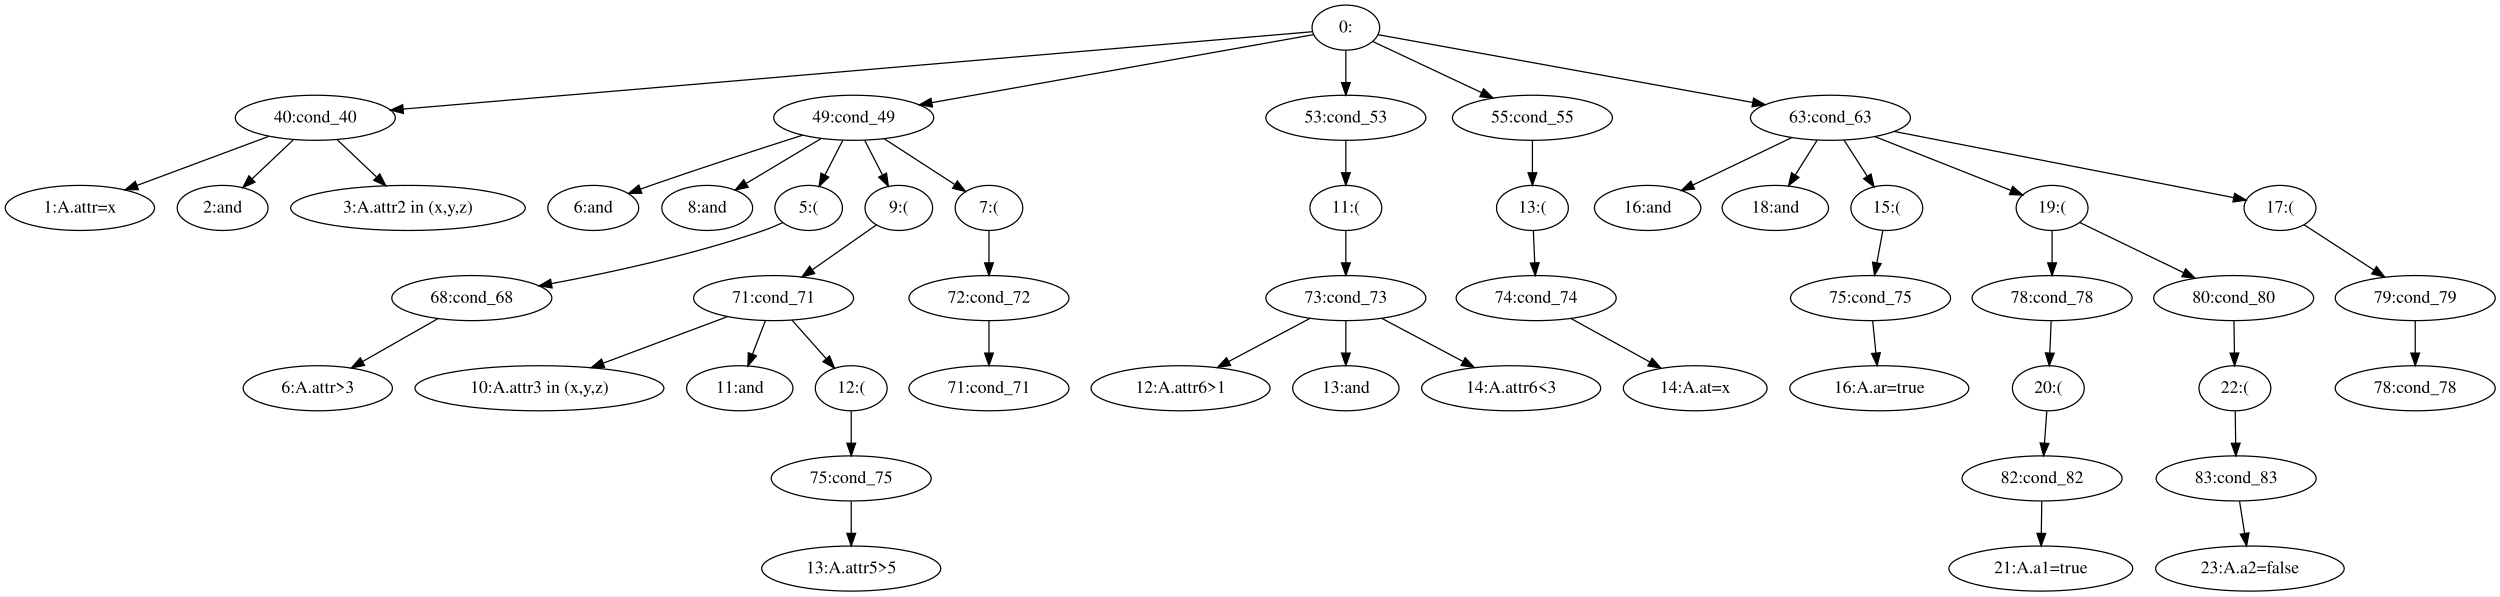
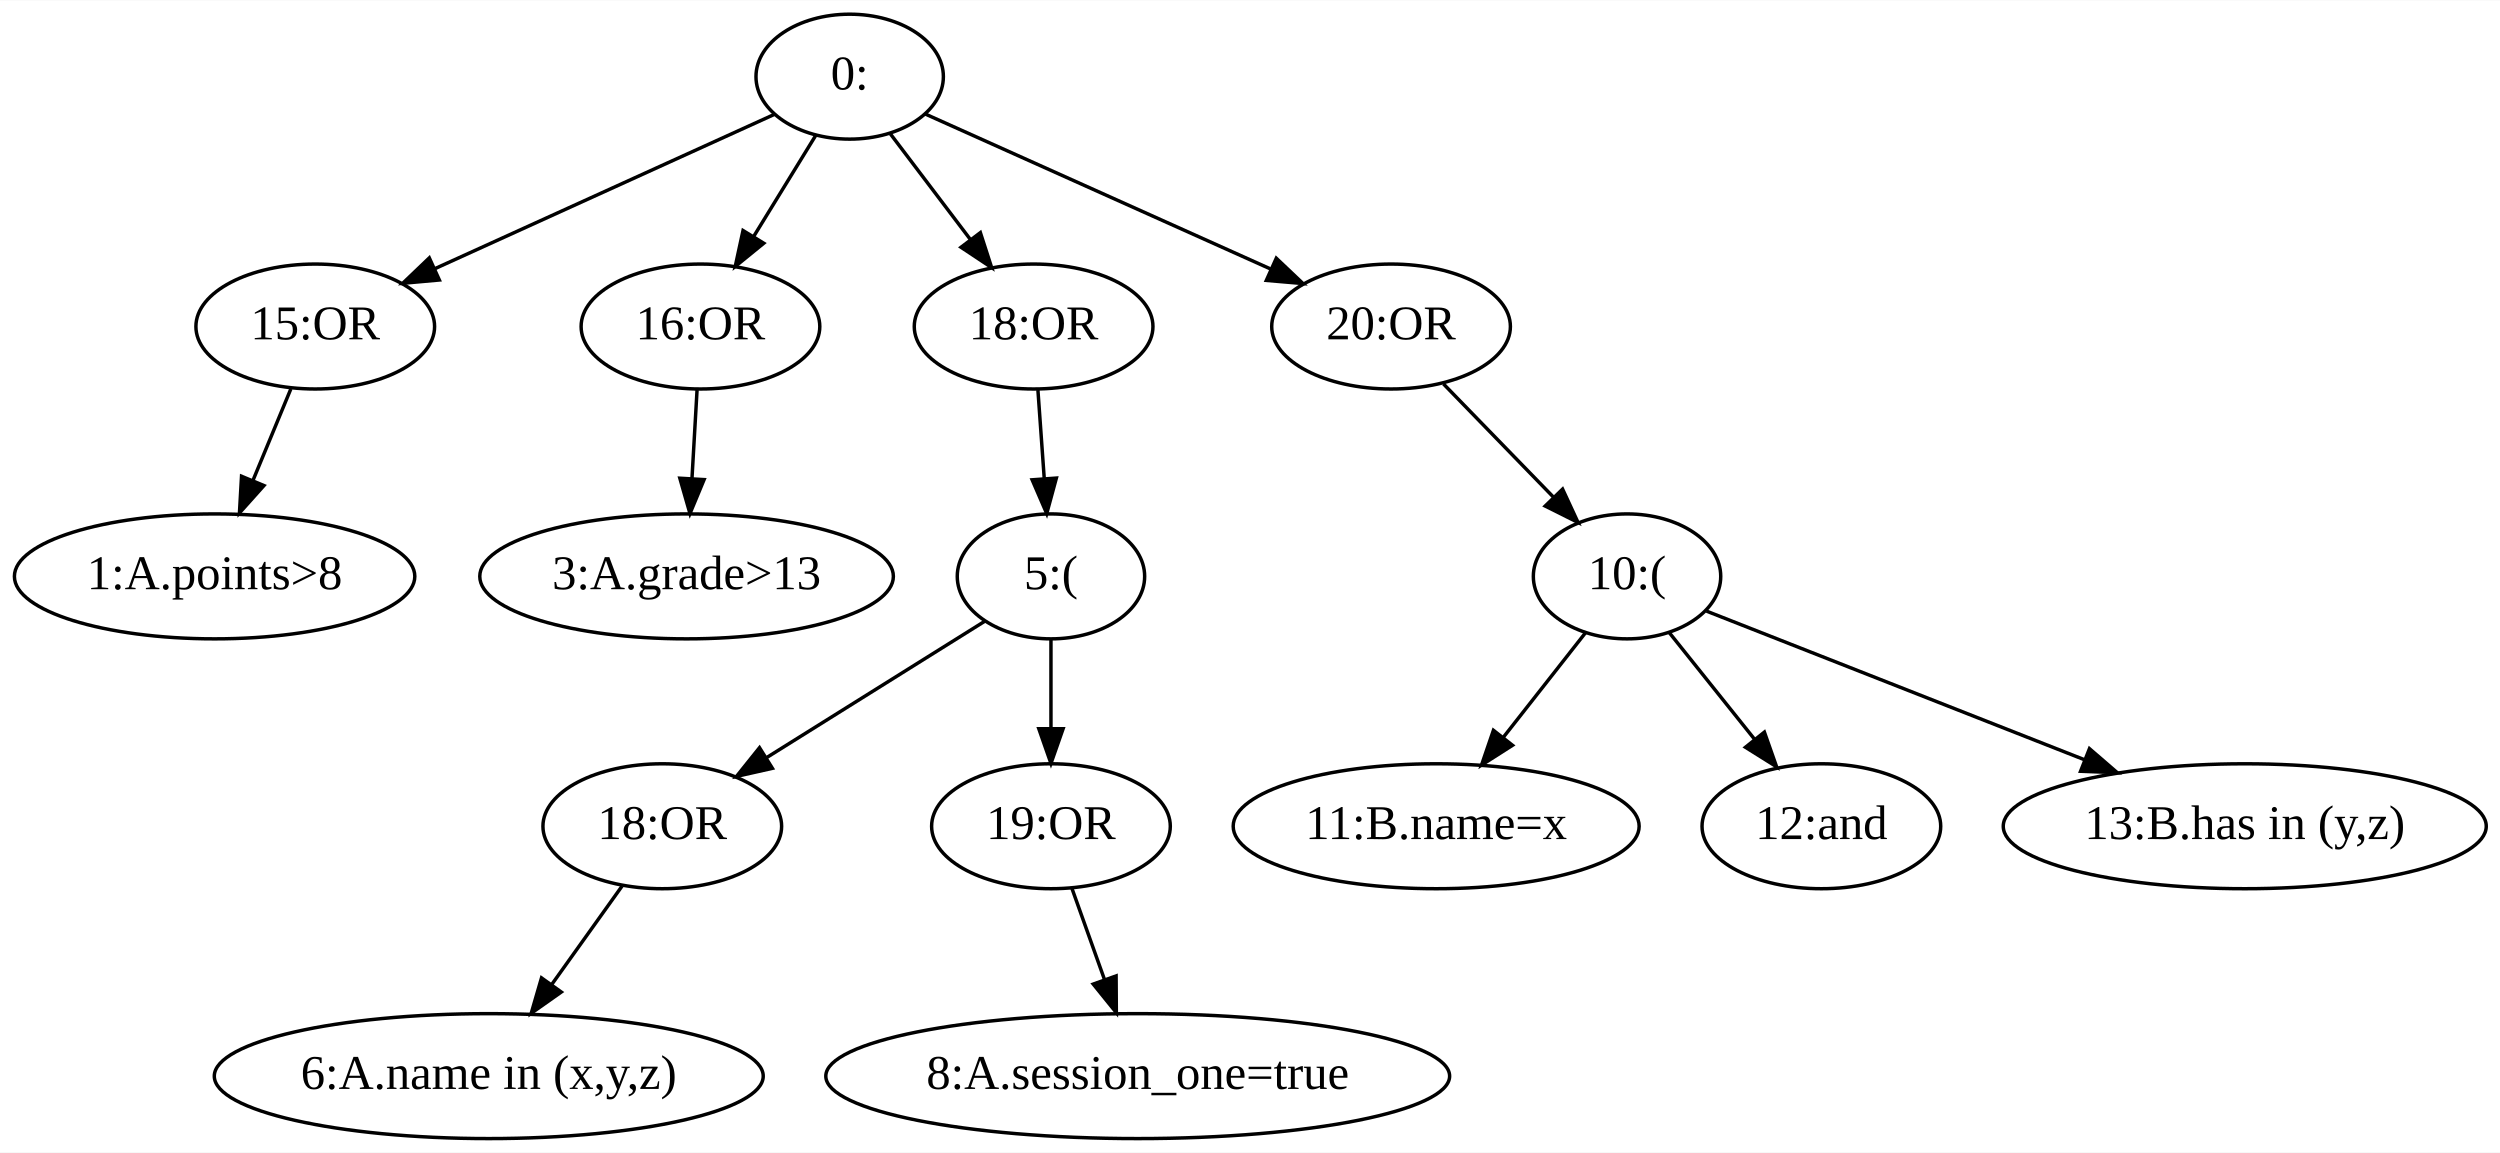
- <svg xmlns="http://www.w3.org/2000/svg" width="1996pt" height="476pt" viewBox="0.00 0.00 1996.49 476.00">
-   <g id="graph0" class="graph" transform="scale(1 1) rotate(0) translate(4 472)">
-     <polygon fill="white" stroke="transparent" points="-4,4 -4,-472 1992.49,-472 1992.49,4 -4,4" />
+ <svg xmlns="http://www.w3.org/2000/svg" width="720pt" height="332pt" viewBox="0.00 0.00 720.39 332.00">
+   <g id="graph0" class="graph" transform="scale(1 1) rotate(0) translate(4 328)">
+     <polygon fill="white" stroke="none" points="-4,4 -4,-328 716.39,-328 716.39,4 -4,4" />
    <g id="node1" class="node">
-       <ellipse fill="none" stroke="black" cx="1070.79" cy="-450" rx="27" ry="18" />
-       <text text-anchor="middle" x="1070.79" y="-446.3" font-family="Times,serif" font-size="14.00">0:</text>
+       <ellipse fill="none" stroke="black" cx="240.84" cy="-306" rx="27" ry="18" />
+       <text text-anchor="middle" x="240.84" y="-302.3" font-family="Times New Roman,serif" font-size="14.00">0:</text>
    </g>
    <g id="node2" class="node">
-       <ellipse fill="none" stroke="black" cx="247.79" cy="-378" rx="63.89" ry="18" />
-       <text text-anchor="middle" x="247.79" y="-374.3" font-family="Times,serif" font-size="14.00">40:cond_40</text>
+       <ellipse fill="none" stroke="black" cx="86.84" cy="-234" rx="34.39" ry="18" />
+       <text text-anchor="middle" x="86.84" y="-230.3" font-family="Times New Roman,serif" font-size="14.00">15:OR</text>
    </g>
    <g id="edge1" class="edge">
-       <path fill="none" stroke="black" d="M1043.88,-446.71C930.62,-437.08 490.6,-399.65 317.91,-384.96" />
-       <polygon fill="black" stroke="black" points="318.18,-381.47 307.91,-384.11 317.58,-388.45 318.18,-381.47" />
+       <path fill="none" stroke="black" d="M219.11,-295.12C193.67,-283.56 151.23,-264.27 121.29,-250.66" />
+       <polygon fill="black" stroke="black" points="122.6,-247.41 112.05,-246.46 119.71,-253.78 122.6,-247.41" />
+     </g>
+     <g id="node4" class="node">
+       <ellipse fill="none" stroke="black" cx="197.84" cy="-234" rx="34.39" ry="18" />
+       <text text-anchor="middle" x="197.84" y="-230.3" font-family="Times New Roman,serif" font-size="14.00">16:OR</text>
+     </g>
+     <g id="edge3" class="edge">
+       <path fill="none" stroke="black" d="M231.09,-289.12C225.78,-280.47 219.08,-269.58 213.1,-259.83" />
+       <polygon fill="black" stroke="black" points="216.08,-258 207.86,-251.31 210.11,-261.66 216.08,-258" />
    </g>
    <g id="node6" class="node">
-       <ellipse fill="none" stroke="black" cx="677.79" cy="-378" rx="63.89" ry="18" />
-       <text text-anchor="middle" x="677.79" y="-374.3" font-family="Times,serif" font-size="14.00">49:cond_49</text>
+       <ellipse fill="none" stroke="black" cx="293.84" cy="-234" rx="34.39" ry="18" />
+       <text text-anchor="middle" x="293.84" y="-230.3" font-family="Times New Roman,serif" font-size="14.00">18:OR</text>
    </g>
    <g id="edge5" class="edge">
-       <path fill="none" stroke="black" d="M1045.01,-444.41C983.74,-433.49 828.01,-405.76 740.3,-390.13" />
-       <polygon fill="black" stroke="black" points="740.67,-386.64 730.21,-388.34 739.44,-393.54 740.67,-386.64" />
+       <path fill="none" stroke="black" d="M252.61,-289.46C259.37,-280.53 268.02,-269.11 275.65,-259.04" />
+       <polygon fill="black" stroke="black" points="278.5,-261.06 281.75,-250.98 272.92,-256.84 278.5,-261.06" />
    </g>
-     <g id="node22" class="node">
-       <ellipse fill="none" stroke="black" cx="1070.79" cy="-378" rx="63.89" ry="18" />
-       <text text-anchor="middle" x="1070.79" y="-374.3" font-family="Times,serif" font-size="14.00">53:cond_53</text>
+     <g id="node12" class="node">
+       <ellipse fill="none" stroke="black" cx="396.84" cy="-234" rx="34.39" ry="18" />
+       <text text-anchor="middle" x="396.84" y="-230.3" font-family="Times New Roman,serif" font-size="14.00">20:OR</text>
    </g>
-     <g id="edge21" class="edge">
-       <path fill="none" stroke="black" d="M1070.79,-431.7C1070.79,-423.98 1070.79,-414.71 1070.79,-406.11" />
-       <polygon fill="black" stroke="black" points="1074.29,-406.1 1070.79,-396.1 1067.29,-406.1 1074.29,-406.1" />
-     </g>
-     <g id="node28" class="node">
-       <ellipse fill="none" stroke="black" cx="1219.79" cy="-378" rx="63.89" ry="18" />
-       <text text-anchor="middle" x="1219.79" y="-374.3" font-family="Times,serif" font-size="14.00">55:cond_55</text>
-     </g>
-     <g id="edge27" class="edge">
-       <path fill="none" stroke="black" d="M1092.14,-438.97C1114.77,-428.34 1151.05,-411.3 1179.16,-398.09" />
-       <polygon fill="black" stroke="black" points="1180.79,-401.19 1188.35,-393.77 1177.81,-394.86 1180.79,-401.19" />
-     </g>
-     <g id="node32" class="node">
-       <ellipse fill="none" stroke="black" cx="1457.79" cy="-378" rx="63.89" ry="18" />
-       <text text-anchor="middle" x="1457.79" y="-374.3" font-family="Times,serif" font-size="14.00">63:cond_63</text>
-     </g>
-     <g id="edge31" class="edge">
-       <path fill="none" stroke="black" d="M1096.49,-444.35C1156.9,-433.43 1309.35,-405.85 1395.68,-390.24" />
-       <polygon fill="black" stroke="black" points="1396.39,-393.66 1405.61,-388.44 1395.15,-386.77 1396.39,-393.66" />
+     <g id="edge11" class="edge">
+       <path fill="none" stroke="black" d="M262.54,-295.27C288.3,-283.71 331.6,-264.28 362.06,-250.61" />
+       <polygon fill="black" stroke="black" points="363.77,-253.68 371.46,-246.39 360.9,-247.29 363.77,-253.68" />
    </g>
    <g id="node3" class="node">
-       <ellipse fill="none" stroke="black" cx="59.79" cy="-306" rx="59.59" ry="18" />
-       <text text-anchor="middle" x="59.79" y="-302.3" font-family="Times,serif" font-size="14.00">1:A.attr=x</text>
+       <ellipse fill="none" stroke="black" cx="57.84" cy="-162" rx="57.69" ry="18" />
+       <text text-anchor="middle" x="57.84" y="-158.3" font-family="Times New Roman,serif" font-size="14.00">1:A.points&gt;8</text>
    </g>
    <g id="edge2" class="edge">
-       <path fill="none" stroke="black" d="M210.65,-363.17C180.49,-351.94 137.82,-336.05 105.56,-324.04" />
-       <polygon fill="black" stroke="black" points="106.49,-320.65 95.9,-320.44 104.05,-327.21 106.49,-320.65" />
-     </g>
-     <g id="node4" class="node">
-       <ellipse fill="none" stroke="black" cx="173.79" cy="-306" rx="36.29" ry="18" />
-       <text text-anchor="middle" x="173.79" y="-302.3" font-family="Times,serif" font-size="14.00">2:and</text>
-     </g>
-     <g id="edge3" class="edge">
-       <path fill="none" stroke="black" d="M230.26,-360.41C220.42,-351.11 208.02,-339.38 197.35,-329.28" />
-       <polygon fill="black" stroke="black" points="199.61,-326.6 189.94,-322.27 194.8,-331.69 199.61,-326.6" />
+       <path fill="none" stroke="black" d="M79.82,-216.05C76.56,-208.18 72.6,-198.62 68.95,-189.79" />
+       <polygon fill="black" stroke="black" points="72.06,-188.17 65,-180.28 65.6,-190.85 72.06,-188.17" />
    </g>
    <g id="node5" class="node">
-       <ellipse fill="none" stroke="black" cx="321.79" cy="-306" rx="93.68" ry="18" />
-       <text text-anchor="middle" x="321.79" y="-302.3" font-family="Times,serif" font-size="14.00">3:A.attr2 in (x,y,z)</text>
+       <ellipse fill="none" stroke="black" cx="193.84" cy="-162" rx="59.59" ry="18" />
+       <text text-anchor="middle" x="193.84" y="-158.3" font-family="Times New Roman,serif" font-size="14.00">3:A.grade&gt;13</text>
    </g>
    <g id="edge4" class="edge">
-       <path fill="none" stroke="black" d="M265.33,-360.41C274.66,-351.58 286.3,-340.57 296.59,-330.84" />
-       <polygon fill="black" stroke="black" points="299.27,-333.13 304.13,-323.71 294.46,-328.04 299.27,-333.13" />
+       <path fill="none" stroke="black" d="M196.86,-215.7C196.42,-207.98 195.89,-198.71 195.39,-190.11" />
+       <polygon fill="black" stroke="black" points="198.89,-189.89 194.82,-180.1 191.9,-190.29 198.89,-189.89" />
    </g>
    <g id="node7" class="node">
-       <ellipse fill="none" stroke="black" cx="469.79" cy="-306" rx="36.29" ry="18" />
-       <text text-anchor="middle" x="469.79" y="-302.3" font-family="Times,serif" font-size="14.00">6:and</text>
+       <ellipse fill="none" stroke="black" cx="298.84" cy="-162" rx="27" ry="18" />
+       <text text-anchor="middle" x="298.84" y="-158.3" font-family="Times New Roman,serif" font-size="14.00">5:(</text>
    </g>
    <g id="edge6" class="edge">
-       <path fill="none" stroke="black" d="M637.04,-364.14C604.19,-353.66 556.88,-338.31 515.79,-324 513.08,-323.06 510.28,-322.06 507.47,-321.05" />
-       <polygon fill="black" stroke="black" points="508.55,-317.72 497.95,-317.6 506.16,-324.3 508.55,-317.72" />
+       <path fill="none" stroke="black" d="M295.08,-215.7C295.63,-207.98 296.29,-198.71 296.91,-190.11" />
+       <polygon fill="black" stroke="black" points="300.4,-190.33 297.62,-180.1 293.42,-189.83 300.4,-190.33" />
    </g>
    <g id="node8" class="node">
-       <ellipse fill="none" stroke="black" cx="560.79" cy="-306" rx="36.29" ry="18" />
-       <text text-anchor="middle" x="560.79" y="-302.3" font-family="Times,serif" font-size="14.00">8:and</text>
+       <ellipse fill="none" stroke="black" cx="186.84" cy="-90" rx="34.39" ry="18" />
+       <text text-anchor="middle" x="186.84" y="-86.3" font-family="Times New Roman,serif" font-size="14.00">18:OR</text>
    </g>
    <g id="edge7" class="edge">
-       <path fill="none" stroke="black" d="M651.83,-361.46C634.12,-350.87 610.59,-336.79 591.89,-325.6" />
-       <polygon fill="black" stroke="black" points="593.52,-322.5 583.14,-320.37 589.93,-328.51 593.52,-322.5" />
+       <path fill="none" stroke="black" d="M279.85,-149.13C262.63,-138.37 236.98,-122.34 216.98,-109.83" />
+       <polygon fill="black" stroke="black" points="218.57,-106.7 208.23,-104.37 214.86,-112.64 218.57,-106.7" />
+     </g>
+     <g id="node10" class="node">
+       <ellipse fill="none" stroke="black" cx="298.84" cy="-90" rx="34.39" ry="18" />
+       <text text-anchor="middle" x="298.84" y="-86.3" font-family="Times New Roman,serif" font-size="14.00">19:OR</text>
+     </g>
+     <g id="edge9" class="edge">
+       <path fill="none" stroke="black" d="M298.84,-143.7C298.84,-135.98 298.84,-126.71 298.84,-118.11" />
+       <polygon fill="black" stroke="black" points="302.34,-118.1 298.84,-108.1 295.34,-118.1 302.34,-118.1" />
    </g>
    <g id="node9" class="node">
-       <ellipse fill="none" stroke="black" cx="641.79" cy="-306" rx="27" ry="18" />
-       <text text-anchor="middle" x="641.79" y="-302.3" font-family="Times,serif" font-size="14.00">5:(</text>
+       <ellipse fill="none" stroke="black" cx="136.84" cy="-18" rx="79.09" ry="18" />
+       <text text-anchor="middle" x="136.84" y="-14.3" font-family="Times New Roman,serif" font-size="14.00">6:A.name in (x,y,z)</text>
    </g>
    <g id="edge8" class="edge">
-       <path fill="none" stroke="black" d="M669.08,-360.05C664.82,-351.77 659.6,-341.62 654.87,-332.42" />
-       <polygon fill="black" stroke="black" points="657.87,-330.6 650.18,-323.31 651.64,-333.8 657.87,-330.6" />
-     </g>
-     <g id="node12" class="node">
-       <ellipse fill="none" stroke="black" cx="713.79" cy="-306" rx="27" ry="18" />
-       <text text-anchor="middle" x="713.79" y="-302.3" font-family="Times,serif" font-size="14.00">9:(</text>
-     </g>
-     <g id="edge11" class="edge">
-       <path fill="none" stroke="black" d="M686.51,-360.05C690.77,-351.77 695.99,-341.62 700.72,-332.42" />
-       <polygon fill="black" stroke="black" points="703.95,-333.8 705.41,-323.31 697.72,-330.6 703.95,-333.8" />
-     </g>
-     <g id="node19" class="node">
-       <ellipse fill="none" stroke="black" cx="785.79" cy="-306" rx="27" ry="18" />
-       <text text-anchor="middle" x="785.79" y="-302.3" font-family="Times,serif" font-size="14.00">7:(</text>
-     </g>
-     <g id="edge18" class="edge">
-       <path fill="none" stroke="black" d="M702.03,-361.29C718.77,-350.44 741.05,-336 758.42,-324.74" />
-       <polygon fill="black" stroke="black" points="760.52,-327.55 767.01,-319.18 756.71,-321.68 760.52,-327.55" />
-     </g>
-     <g id="node10" class="node">
-       <ellipse fill="none" stroke="black" cx="372.79" cy="-234" rx="63.89" ry="18" />
-       <text text-anchor="middle" x="372.79" y="-230.3" font-family="Times,serif" font-size="14.00">68:cond_68</text>
-     </g>
-     <g id="edge9" class="edge">
-       <path fill="none" stroke="black" d="M621.18,-294.32C616.22,-292.02 610.89,-289.76 605.79,-288 549.9,-268.7 484.01,-254.46 436.59,-245.63" />
-       <polygon fill="black" stroke="black" points="436.93,-242.14 426.46,-243.78 435.67,-249.02 436.93,-242.14" />
+       <path fill="none" stroke="black" d="M175.25,-72.76C169.24,-64.35 161.77,-53.89 155.01,-44.44" />
+       <polygon fill="black" stroke="black" points="157.74,-42.23 149.08,-36.12 152.04,-46.3 157.74,-42.23" />
    </g>
    <g id="node11" class="node">
-       <ellipse fill="none" stroke="black" cx="249.79" cy="-162" rx="59.59" ry="18" />
-       <text text-anchor="middle" x="249.79" y="-158.3" font-family="Times,serif" font-size="14.00">6:A.attr&gt;3</text>
+       <ellipse fill="none" stroke="black" cx="323.84" cy="-18" rx="89.88" ry="18" />
+       <text text-anchor="middle" x="323.84" y="-14.3" font-family="Times New Roman,serif" font-size="14.00">8:A.session_one=true</text>
    </g>
    <g id="edge10" class="edge">
-       <path fill="none" stroke="black" d="M345.8,-217.64C328.1,-207.56 304.75,-194.28 285.52,-183.33" />
-       <polygon fill="black" stroke="black" points="287.15,-180.23 276.72,-178.33 283.68,-186.31 287.15,-180.23" />
+       <path fill="none" stroke="black" d="M304.9,-72.05C307.71,-64.18 311.12,-54.62 314.28,-45.79" />
+       <polygon fill="black" stroke="black" points="317.61,-46.87 317.68,-36.28 311.02,-44.52 317.61,-46.87" />
    </g>
    <g id="node13" class="node">
-       <ellipse fill="none" stroke="black" cx="613.79" cy="-234" rx="63.89" ry="18" />
-       <text text-anchor="middle" x="613.79" y="-230.3" font-family="Times,serif" font-size="14.00">71:cond_71</text>
+       <ellipse fill="none" stroke="black" cx="464.84" cy="-162" rx="27" ry="18" />
+       <text text-anchor="middle" x="464.84" y="-158.3" font-family="Times New Roman,serif" font-size="14.00">10:(</text>
    </g>
    <g id="edge12" class="edge">
-       <path fill="none" stroke="black" d="M695.92,-292.49C681.76,-282.57 661.63,-268.49 644.85,-256.74" />
-       <polygon fill="black" stroke="black" points="646.63,-253.71 636.43,-250.85 642.62,-259.45 646.63,-253.71" />
+       <path fill="none" stroke="black" d="M411.94,-217.46C421.26,-207.87 433.35,-195.42 443.63,-184.84" />
+       <polygon fill="black" stroke="black" points="446.27,-187.15 450.72,-177.54 441.25,-182.27 446.27,-187.15" />
    </g>
    <g id="node14" class="node">
-       <ellipse fill="none" stroke="black" cx="426.79" cy="-162" rx="99.38" ry="18" />
-       <text text-anchor="middle" x="426.79" y="-158.3" font-family="Times,serif" font-size="14.00">10:A.attr3 in (x,y,z)</text>
+       <ellipse fill="none" stroke="black" cx="409.84" cy="-90" rx="58.49" ry="18" />
+       <text text-anchor="middle" x="409.84" y="-86.3" font-family="Times New Roman,serif" font-size="14.00">11:B.name=x</text>
    </g>
    <g id="edge13" class="edge">
-       <path fill="none" stroke="black" d="M576.85,-219.17C548.49,-208.55 509.01,-193.78 477.67,-182.04" />
-       <polygon fill="black" stroke="black" points="478.81,-178.73 468.22,-178.51 476.36,-185.29 478.81,-178.73" />
+       <path fill="none" stroke="black" d="M452.91,-145.81C446,-137.02 437.13,-125.73 429.24,-115.69" />
+       <polygon fill="black" stroke="black" points="431.84,-113.33 422.91,-107.63 426.34,-117.65 431.84,-113.33" />
    </g>
    <g id="node15" class="node">
-       <ellipse fill="none" stroke="black" cx="586.79" cy="-162" rx="42.49" ry="18" />
-       <text text-anchor="middle" x="586.79" y="-158.3" font-family="Times,serif" font-size="14.00">11:and</text>
+       <ellipse fill="none" stroke="black" cx="520.84" cy="-90" rx="34.39" ry="18" />
+       <text text-anchor="middle" x="520.84" y="-86.3" font-family="Times New Roman,serif" font-size="14.00">12:and</text>
    </g>
    <g id="edge14" class="edge">
-       <path fill="none" stroke="black" d="M607.26,-216.05C604.17,-208.06 600.42,-198.33 596.98,-189.4" />
-       <polygon fill="black" stroke="black" points="600.13,-187.86 593.27,-179.79 593.6,-190.38 600.13,-187.86" />
+       <path fill="none" stroke="black" d="M477,-145.81C484.2,-136.8 493.5,-125.18 501.68,-114.95" />
+       <polygon fill="black" stroke="black" points="504.42,-117.13 507.94,-107.13 498.96,-112.76 504.42,-117.13" />
    </g>
    <g id="node16" class="node">
-       <ellipse fill="none" stroke="black" cx="675.79" cy="-162" rx="28.7" ry="18" />
-       <text text-anchor="middle" x="675.79" y="-158.3" font-family="Times,serif" font-size="14.00">12:(</text>
+       <ellipse fill="none" stroke="black" cx="642.84" cy="-90" rx="69.59" ry="18" />
+       <text text-anchor="middle" x="642.84" y="-86.3" font-family="Times New Roman,serif" font-size="14.00">13:B.has in (y,z)</text>
    </g>
    <g id="edge15" class="edge">
-       <path fill="none" stroke="black" d="M628.49,-216.41C636.63,-207.22 646.86,-195.67 655.72,-185.66" />
-       <polygon fill="black" stroke="black" points="658.46,-187.84 662.48,-178.04 653.22,-183.2 658.46,-187.84" />
-     </g>
-     <g id="node17" class="node">
-       <ellipse fill="none" stroke="black" cx="675.79" cy="-90" rx="63.89" ry="18" />
-       <text text-anchor="middle" x="675.79" y="-86.3" font-family="Times,serif" font-size="14.00">75:cond_75</text>
-     </g>
-     <g id="edge16" class="edge">
-       <path fill="none" stroke="black" d="M675.79,-143.7C675.79,-135.98 675.79,-126.71 675.79,-118.11" />
-       <polygon fill="black" stroke="black" points="679.29,-118.1 675.79,-108.1 672.29,-118.1 679.29,-118.1" />
-     </g>
-     <g id="node18" class="node">
-       <ellipse fill="none" stroke="black" cx="675.79" cy="-18" rx="71.49" ry="18" />
-       <text text-anchor="middle" x="675.79" y="-14.3" font-family="Times,serif" font-size="14.00">13:A.attr5&gt;5</text>
-     </g>
-     <g id="edge17" class="edge">
-       <path fill="none" stroke="black" d="M675.79,-71.7C675.79,-63.98 675.79,-54.71 675.79,-46.11" />
-       <polygon fill="black" stroke="black" points="679.29,-46.1 675.79,-36.1 672.29,-46.1 679.29,-46.1" />
-     </g>
-     <g id="node20" class="node">
-       <ellipse fill="none" stroke="black" cx="785.79" cy="-234" rx="63.89" ry="18" />
-       <text text-anchor="middle" x="785.79" y="-230.3" font-family="Times,serif" font-size="14.00">72:cond_72</text>
-     </g>
-     <g id="edge19" class="edge">
-       <path fill="none" stroke="black" d="M785.79,-287.7C785.79,-279.98 785.79,-270.71 785.79,-262.11" />
-       <polygon fill="black" stroke="black" points="789.29,-262.1 785.79,-252.1 782.29,-262.1 789.29,-262.1" />
-     </g>
-     <g id="node21" class="node">
-       <ellipse fill="none" stroke="black" cx="785.79" cy="-162" rx="63.89" ry="18" />
-       <text text-anchor="middle" x="785.79" y="-158.3" font-family="Times,serif" font-size="14.00">71:cond_71</text>
-     </g>
-     <g id="edge20" class="edge">
-       <path fill="none" stroke="black" d="M785.79,-215.7C785.79,-207.98 785.79,-198.71 785.79,-190.11" />
-       <polygon fill="black" stroke="black" points="789.29,-190.1 785.79,-180.1 782.29,-190.1 789.29,-190.1" />
-     </g>
-     <g id="node23" class="node">
-       <ellipse fill="none" stroke="black" cx="1070.79" cy="-306" rx="28.7" ry="18" />
-       <text text-anchor="middle" x="1070.79" y="-302.3" font-family="Times,serif" font-size="14.00">11:(</text>
-     </g>
-     <g id="edge22" class="edge">
-       <path fill="none" stroke="black" d="M1070.79,-359.7C1070.79,-351.98 1070.79,-342.71 1070.79,-334.11" />
-       <polygon fill="black" stroke="black" points="1074.29,-334.1 1070.79,-324.1 1067.29,-334.1 1074.29,-334.1" />
-     </g>
-     <g id="node24" class="node">
-       <ellipse fill="none" stroke="black" cx="1070.79" cy="-234" rx="63.89" ry="18" />
-       <text text-anchor="middle" x="1070.79" y="-230.3" font-family="Times,serif" font-size="14.00">73:cond_73</text>
-     </g>
-     <g id="edge23" class="edge">
-       <path fill="none" stroke="black" d="M1070.79,-287.7C1070.79,-279.98 1070.79,-270.71 1070.79,-262.11" />
-       <polygon fill="black" stroke="black" points="1074.29,-262.1 1070.79,-252.1 1067.29,-262.1 1074.29,-262.1" />
-     </g>
-     <g id="node25" class="node">
-       <ellipse fill="none" stroke="black" cx="938.79" cy="-162" rx="71.49" ry="18" />
-       <text text-anchor="middle" x="938.79" y="-158.3" font-family="Times,serif" font-size="14.00">12:A.attr6&gt;1</text>
-     </g>
-     <g id="edge24" class="edge">
-       <path fill="none" stroke="black" d="M1042.15,-217.81C1023.13,-207.72 997.93,-194.36 977.18,-183.36" />
-       <polygon fill="black" stroke="black" points="978.77,-180.24 968.29,-178.64 975.49,-186.42 978.77,-180.24" />
-     </g>
-     <g id="node26" class="node">
-       <ellipse fill="none" stroke="black" cx="1070.79" cy="-162" rx="42.49" ry="18" />
-       <text text-anchor="middle" x="1070.79" y="-158.3" font-family="Times,serif" font-size="14.00">13:and</text>
-     </g>
-     <g id="edge25" class="edge">
-       <path fill="none" stroke="black" d="M1070.79,-215.7C1070.79,-207.98 1070.79,-198.71 1070.79,-190.11" />
-       <polygon fill="black" stroke="black" points="1074.29,-190.1 1070.79,-180.1 1067.29,-190.1 1074.29,-190.1" />
-     </g>
-     <g id="node27" class="node">
-       <ellipse fill="none" stroke="black" cx="1202.79" cy="-162" rx="71.49" ry="18" />
-       <text text-anchor="middle" x="1202.79" y="-158.3" font-family="Times,serif" font-size="14.00">14:A.attr6&lt;3</text>
-     </g>
-     <g id="edge26" class="edge">
-       <path fill="none" stroke="black" d="M1099.44,-217.81C1118.46,-207.72 1143.66,-194.36 1164.41,-183.36" />
-       <polygon fill="black" stroke="black" points="1166.1,-186.42 1173.29,-178.64 1162.82,-180.24 1166.1,-186.42" />
-     </g>
-     <g id="node29" class="node">
-       <ellipse fill="none" stroke="black" cx="1219.79" cy="-306" rx="28.7" ry="18" />
-       <text text-anchor="middle" x="1219.79" y="-302.3" font-family="Times,serif" font-size="14.00">13:(</text>
-     </g>
-     <g id="edge28" class="edge">
-       <path fill="none" stroke="black" d="M1219.79,-359.7C1219.79,-351.98 1219.79,-342.71 1219.79,-334.11" />
-       <polygon fill="black" stroke="black" points="1223.29,-334.1 1219.79,-324.1 1216.29,-334.1 1223.29,-334.1" />
-     </g>
-     <g id="node30" class="node">
-       <ellipse fill="none" stroke="black" cx="1222.79" cy="-234" rx="63.89" ry="18" />
-       <text text-anchor="middle" x="1222.79" y="-230.3" font-family="Times,serif" font-size="14.00">74:cond_74</text>
-     </g>
-     <g id="edge29" class="edge">
-       <path fill="none" stroke="black" d="M1220.54,-287.7C1220.87,-279.98 1221.26,-270.71 1221.63,-262.11" />
-       <polygon fill="black" stroke="black" points="1225.13,-262.25 1222.06,-252.1 1218.14,-261.95 1225.13,-262.25" />
-     </g>
-     <g id="node31" class="node">
-       <ellipse fill="none" stroke="black" cx="1349.79" cy="-162" rx="57.39" ry="18" />
-       <text text-anchor="middle" x="1349.79" y="-158.3" font-family="Times,serif" font-size="14.00">14:A.at=x</text>
-     </g>
-     <g id="edge30" class="edge">
-       <path fill="none" stroke="black" d="M1250.67,-217.64C1269.15,-207.45 1293.6,-193.97 1313.59,-182.95" />
-       <polygon fill="black" stroke="black" points="1315.36,-185.98 1322.43,-178.09 1311.98,-179.85 1315.36,-185.98" />
-     </g>
-     <g id="node33" class="node">
-       <ellipse fill="none" stroke="black" cx="1311.79" cy="-306" rx="42.49" ry="18" />
-       <text text-anchor="middle" x="1311.79" y="-302.3" font-family="Times,serif" font-size="14.00">16:and</text>
-     </g>
-     <g id="edge32" class="edge">
-       <path fill="none" stroke="black" d="M1426.83,-362.15C1403.78,-351.1 1372.23,-335.98 1348.01,-324.36" />
-       <polygon fill="black" stroke="black" points="1349.32,-321.11 1338.79,-319.94 1346.29,-327.42 1349.32,-321.11" />
-     </g>
-     <g id="node34" class="node">
-       <ellipse fill="none" stroke="black" cx="1413.79" cy="-306" rx="42.49" ry="18" />
-       <text text-anchor="middle" x="1413.79" y="-302.3" font-family="Times,serif" font-size="14.00">18:and</text>
-     </g>
-     <g id="edge33" class="edge">
-       <path fill="none" stroke="black" d="M1447.14,-360.05C1441.96,-351.8 1435.61,-341.7 1429.85,-332.54" />
-       <polygon fill="black" stroke="black" points="1432.63,-330.39 1424.35,-323.79 1426.71,-334.12 1432.63,-330.39" />
-     </g>
-     <g id="node35" class="node">
-       <ellipse fill="none" stroke="black" cx="1502.79" cy="-306" rx="28.7" ry="18" />
-       <text text-anchor="middle" x="1502.79" y="-302.3" font-family="Times,serif" font-size="14.00">15:(</text>
-     </g>
-     <g id="edge34" class="edge">
-       <path fill="none" stroke="black" d="M1468.69,-360.05C1474.21,-351.47 1481.01,-340.89 1487.08,-331.44" />
-       <polygon fill="black" stroke="black" points="1490.16,-333.13 1492.62,-322.83 1484.27,-329.35 1490.16,-333.13" />
-     </g>
-     <g id="node38" class="node">
-       <ellipse fill="none" stroke="black" cx="1634.79" cy="-306" rx="28.7" ry="18" />
-       <text text-anchor="middle" x="1634.79" y="-302.3" font-family="Times,serif" font-size="14.00">19:(</text>
-     </g>
-     <g id="edge37" class="edge">
-       <path fill="none" stroke="black" d="M1493.19,-363C1524.87,-350.47 1570.95,-332.25 1601.86,-320.03" />
-       <polygon fill="black" stroke="black" points="1603.31,-323.22 1611.32,-316.28 1600.74,-316.71 1603.31,-323.22" />
-     </g>
-     <g id="node47" class="node">
-       <ellipse fill="none" stroke="black" cx="1816.79" cy="-306" rx="28.7" ry="18" />
-       <text text-anchor="middle" x="1816.79" y="-302.3" font-family="Times,serif" font-size="14.00">17:(</text>
-     </g>
-     <g id="edge46" class="edge">
-       <path fill="none" stroke="black" d="M1508.85,-367.05C1582.02,-352.78 1714.97,-326.85 1779.57,-314.26" />
-       <polygon fill="black" stroke="black" points="1780.56,-317.63 1789.7,-312.28 1779.22,-310.76 1780.56,-317.63" />
-     </g>
-     <g id="node36" class="node">
-       <ellipse fill="none" stroke="black" cx="1489.79" cy="-234" rx="63.89" ry="18" />
-       <text text-anchor="middle" x="1489.79" y="-230.3" font-family="Times,serif" font-size="14.00">75:cond_75</text>
-     </g>
-     <g id="edge35" class="edge">
-       <path fill="none" stroke="black" d="M1499.65,-288.05C1498.22,-280.35 1496.49,-271.03 1494.88,-262.36" />
-       <polygon fill="black" stroke="black" points="1498.27,-261.47 1493,-252.28 1491.39,-262.75 1498.27,-261.47" />
-     </g>
-     <g id="node37" class="node">
-       <ellipse fill="none" stroke="black" cx="1496.79" cy="-162" rx="71.49" ry="18" />
-       <text text-anchor="middle" x="1496.79" y="-158.3" font-family="Times,serif" font-size="14.00">16:A.ar=true</text>
-     </g>
-     <g id="edge36" class="edge">
-       <path fill="none" stroke="black" d="M1491.53,-215.7C1492.3,-207.98 1493.22,-198.71 1494.08,-190.11" />
-       <polygon fill="black" stroke="black" points="1497.57,-190.4 1495.08,-180.1 1490.61,-189.71 1497.57,-190.4" />
-     </g>
-     <g id="node39" class="node">
-       <ellipse fill="none" stroke="black" cx="1634.79" cy="-234" rx="63.89" ry="18" />
-       <text text-anchor="middle" x="1634.79" y="-230.3" font-family="Times,serif" font-size="14.00">78:cond_78</text>
-     </g>
-     <g id="edge38" class="edge">
-       <path fill="none" stroke="black" d="M1634.79,-287.7C1634.79,-279.98 1634.79,-270.71 1634.79,-262.11" />
-       <polygon fill="black" stroke="black" points="1638.29,-262.1 1634.79,-252.1 1631.29,-262.1 1638.29,-262.1" />
-     </g>
-     <g id="node43" class="node">
-       <ellipse fill="none" stroke="black" cx="1779.79" cy="-234" rx="63.89" ry="18" />
-       <text text-anchor="middle" x="1779.79" y="-230.3" font-family="Times,serif" font-size="14.00">80:cond_80</text>
-     </g>
-     <g id="edge42" class="edge">
-       <path fill="none" stroke="black" d="M1656.82,-294.37C1678.79,-283.76 1713.03,-267.23 1739.81,-254.3" />
-       <polygon fill="black" stroke="black" points="1741.46,-257.39 1748.94,-249.89 1738.41,-251.09 1741.46,-257.39" />
-     </g>
-     <g id="node40" class="node">
-       <ellipse fill="none" stroke="black" cx="1631.79" cy="-162" rx="28.7" ry="18" />
-       <text text-anchor="middle" x="1631.79" y="-158.3" font-family="Times,serif" font-size="14.00">20:(</text>
-     </g>
-     <g id="edge39" class="edge">
-       <path fill="none" stroke="black" d="M1634.05,-215.7C1633.72,-207.98 1633.33,-198.71 1632.96,-190.11" />
-       <polygon fill="black" stroke="black" points="1636.45,-189.95 1632.53,-180.1 1629.46,-190.25 1636.45,-189.95" />
-     </g>
-     <g id="node41" class="node">
-       <ellipse fill="none" stroke="black" cx="1626.79" cy="-90" rx="63.89" ry="18" />
-       <text text-anchor="middle" x="1626.79" y="-86.3" font-family="Times,serif" font-size="14.00">82:cond_82</text>
-     </g>
-     <g id="edge40" class="edge">
-       <path fill="none" stroke="black" d="M1630.56,-143.7C1630.01,-135.98 1629.35,-126.71 1628.73,-118.11" />
-       <polygon fill="black" stroke="black" points="1632.22,-117.83 1628.02,-108.1 1625.24,-118.33 1632.22,-117.83" />
-     </g>
-     <g id="node42" class="node">
-       <ellipse fill="none" stroke="black" cx="1625.79" cy="-18" rx="73.39" ry="18" />
-       <text text-anchor="middle" x="1625.79" y="-14.3" font-family="Times,serif" font-size="14.00">21:A.a1=true</text>
-     </g>
-     <g id="edge41" class="edge">
-       <path fill="none" stroke="black" d="M1626.55,-71.7C1626.44,-63.98 1626.3,-54.71 1626.18,-46.11" />
-       <polygon fill="black" stroke="black" points="1629.68,-46.05 1626.04,-36.1 1622.68,-46.15 1629.68,-46.05" />
-     </g>
-     <g id="node44" class="node">
-       <ellipse fill="none" stroke="black" cx="1780.79" cy="-162" rx="28.7" ry="18" />
-       <text text-anchor="middle" x="1780.79" y="-158.3" font-family="Times,serif" font-size="14.00">22:(</text>
-     </g>
-     <g id="edge43" class="edge">
-       <path fill="none" stroke="black" d="M1780.04,-215.7C1780.15,-207.98 1780.28,-198.71 1780.41,-190.11" />
-       <polygon fill="black" stroke="black" points="1783.91,-190.15 1780.55,-180.1 1776.91,-190.05 1783.91,-190.15" />
-     </g>
-     <g id="node45" class="node">
-       <ellipse fill="none" stroke="black" cx="1781.79" cy="-90" rx="63.89" ry="18" />
-       <text text-anchor="middle" x="1781.79" y="-86.3" font-family="Times,serif" font-size="14.00">83:cond_83</text>
-     </g>
-     <g id="edge44" class="edge">
-       <path fill="none" stroke="black" d="M1781.04,-143.7C1781.15,-135.98 1781.28,-126.71 1781.41,-118.11" />
-       <polygon fill="black" stroke="black" points="1784.91,-118.15 1781.55,-108.1 1777.91,-118.05 1784.91,-118.15" />
-     </g>
-     <g id="node46" class="node">
-       <ellipse fill="none" stroke="black" cx="1792.79" cy="-18" rx="75.29" ry="18" />
-       <text text-anchor="middle" x="1792.79" y="-14.3" font-family="Times,serif" font-size="14.00">23:A.a2=false</text>
-     </g>
-     <g id="edge45" class="edge">
-       <path fill="none" stroke="black" d="M1784.51,-71.7C1785.73,-63.98 1787.18,-54.71 1788.53,-46.11" />
-       <polygon fill="black" stroke="black" points="1792.01,-46.53 1790.11,-36.1 1785.1,-45.44 1792.01,-46.53" />
-     </g>
-     <g id="node48" class="node">
-       <ellipse fill="none" stroke="black" cx="1924.79" cy="-234" rx="63.89" ry="18" />
-       <text text-anchor="middle" x="1924.79" y="-230.3" font-family="Times,serif" font-size="14.00">79:cond_79</text>
-     </g>
-     <g id="edge47" class="edge">
-       <path fill="none" stroke="black" d="M1836.1,-292.49C1851.54,-282.48 1873.53,-268.23 1891.75,-256.42" />
-       <polygon fill="black" stroke="black" points="1893.86,-259.22 1900.35,-250.85 1890.05,-253.35 1893.86,-259.22" />
-     </g>
-     <g id="node49" class="node">
-       <ellipse fill="none" stroke="black" cx="1924.79" cy="-162" rx="63.89" ry="18" />
-       <text text-anchor="middle" x="1924.79" y="-158.3" font-family="Times,serif" font-size="14.00">78:cond_78</text>
-     </g>
-     <g id="edge48" class="edge">
-       <path fill="none" stroke="black" d="M1924.79,-215.7C1924.79,-207.98 1924.79,-198.71 1924.79,-190.11" />
-       <polygon fill="black" stroke="black" points="1928.29,-190.1 1924.79,-180.1 1921.29,-190.1 1928.29,-190.1" />
+       <path fill="none" stroke="black" d="M487.75,-151.99C515.13,-141.23 561.63,-122.94 596.59,-109.19" />
+       <polygon fill="black" stroke="black" points="598.09,-112.36 606.11,-105.44 595.53,-105.85 598.09,-112.36" />
    </g>
  </g>
</svg>
